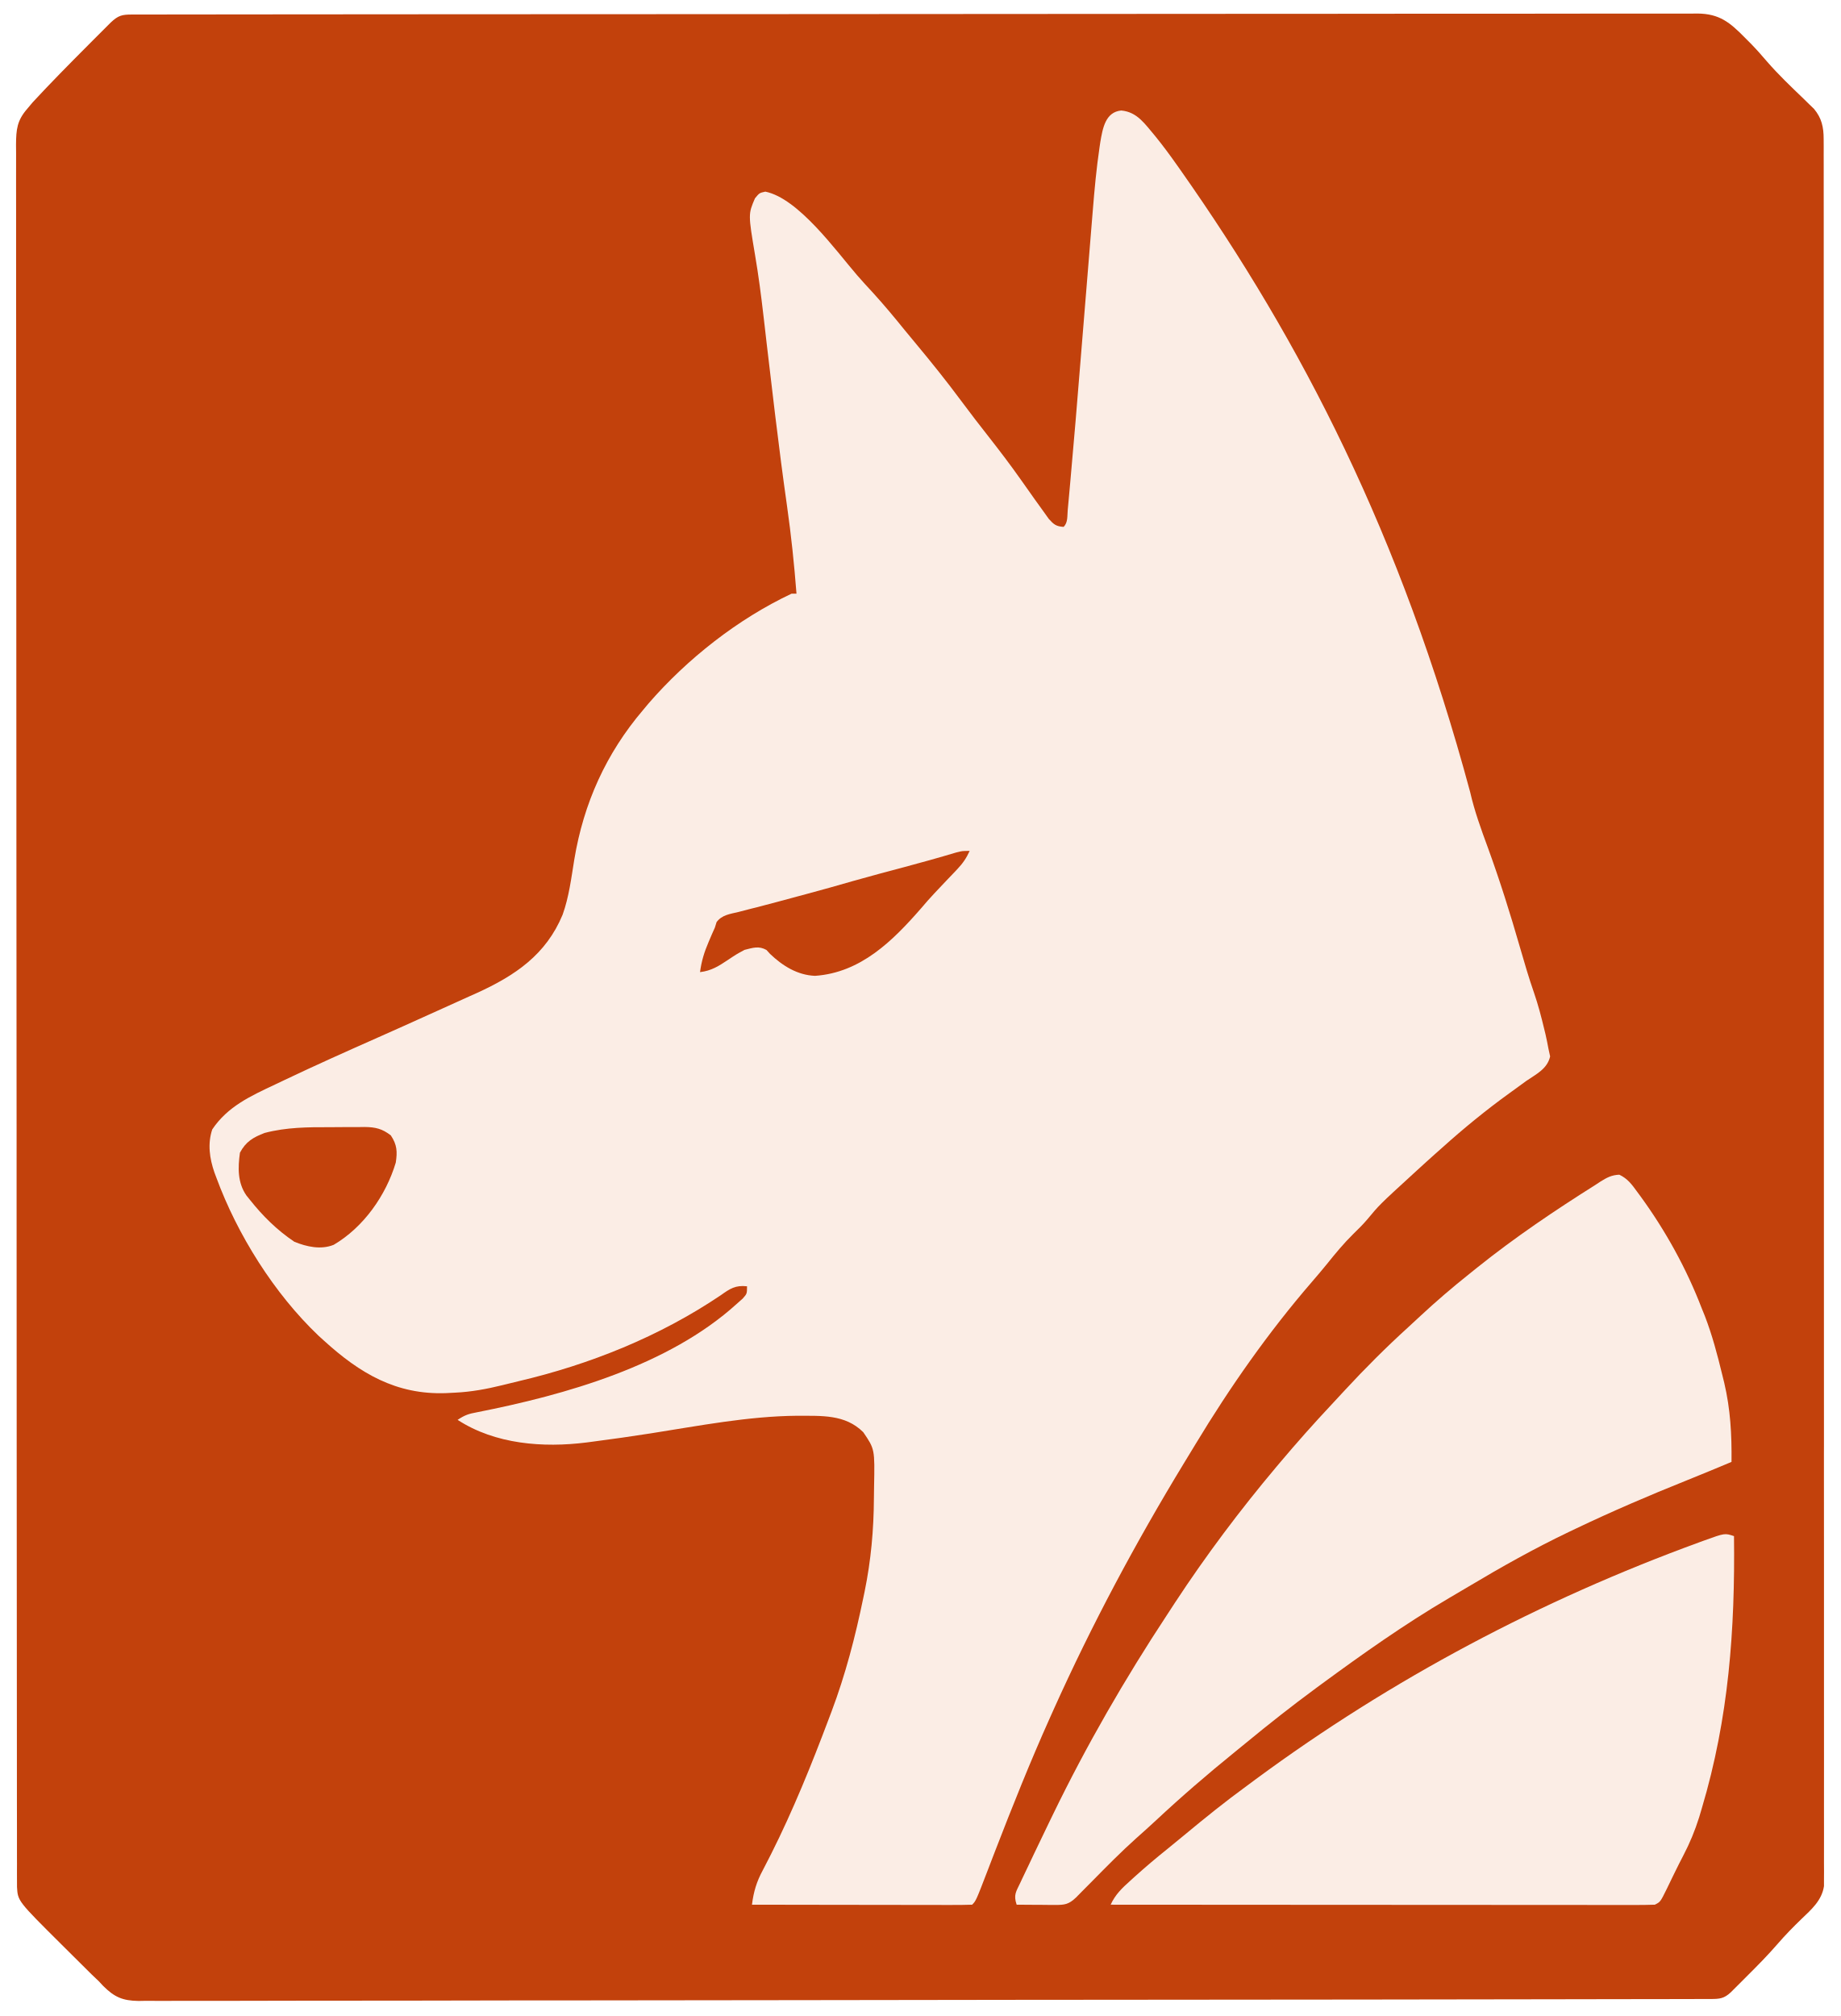
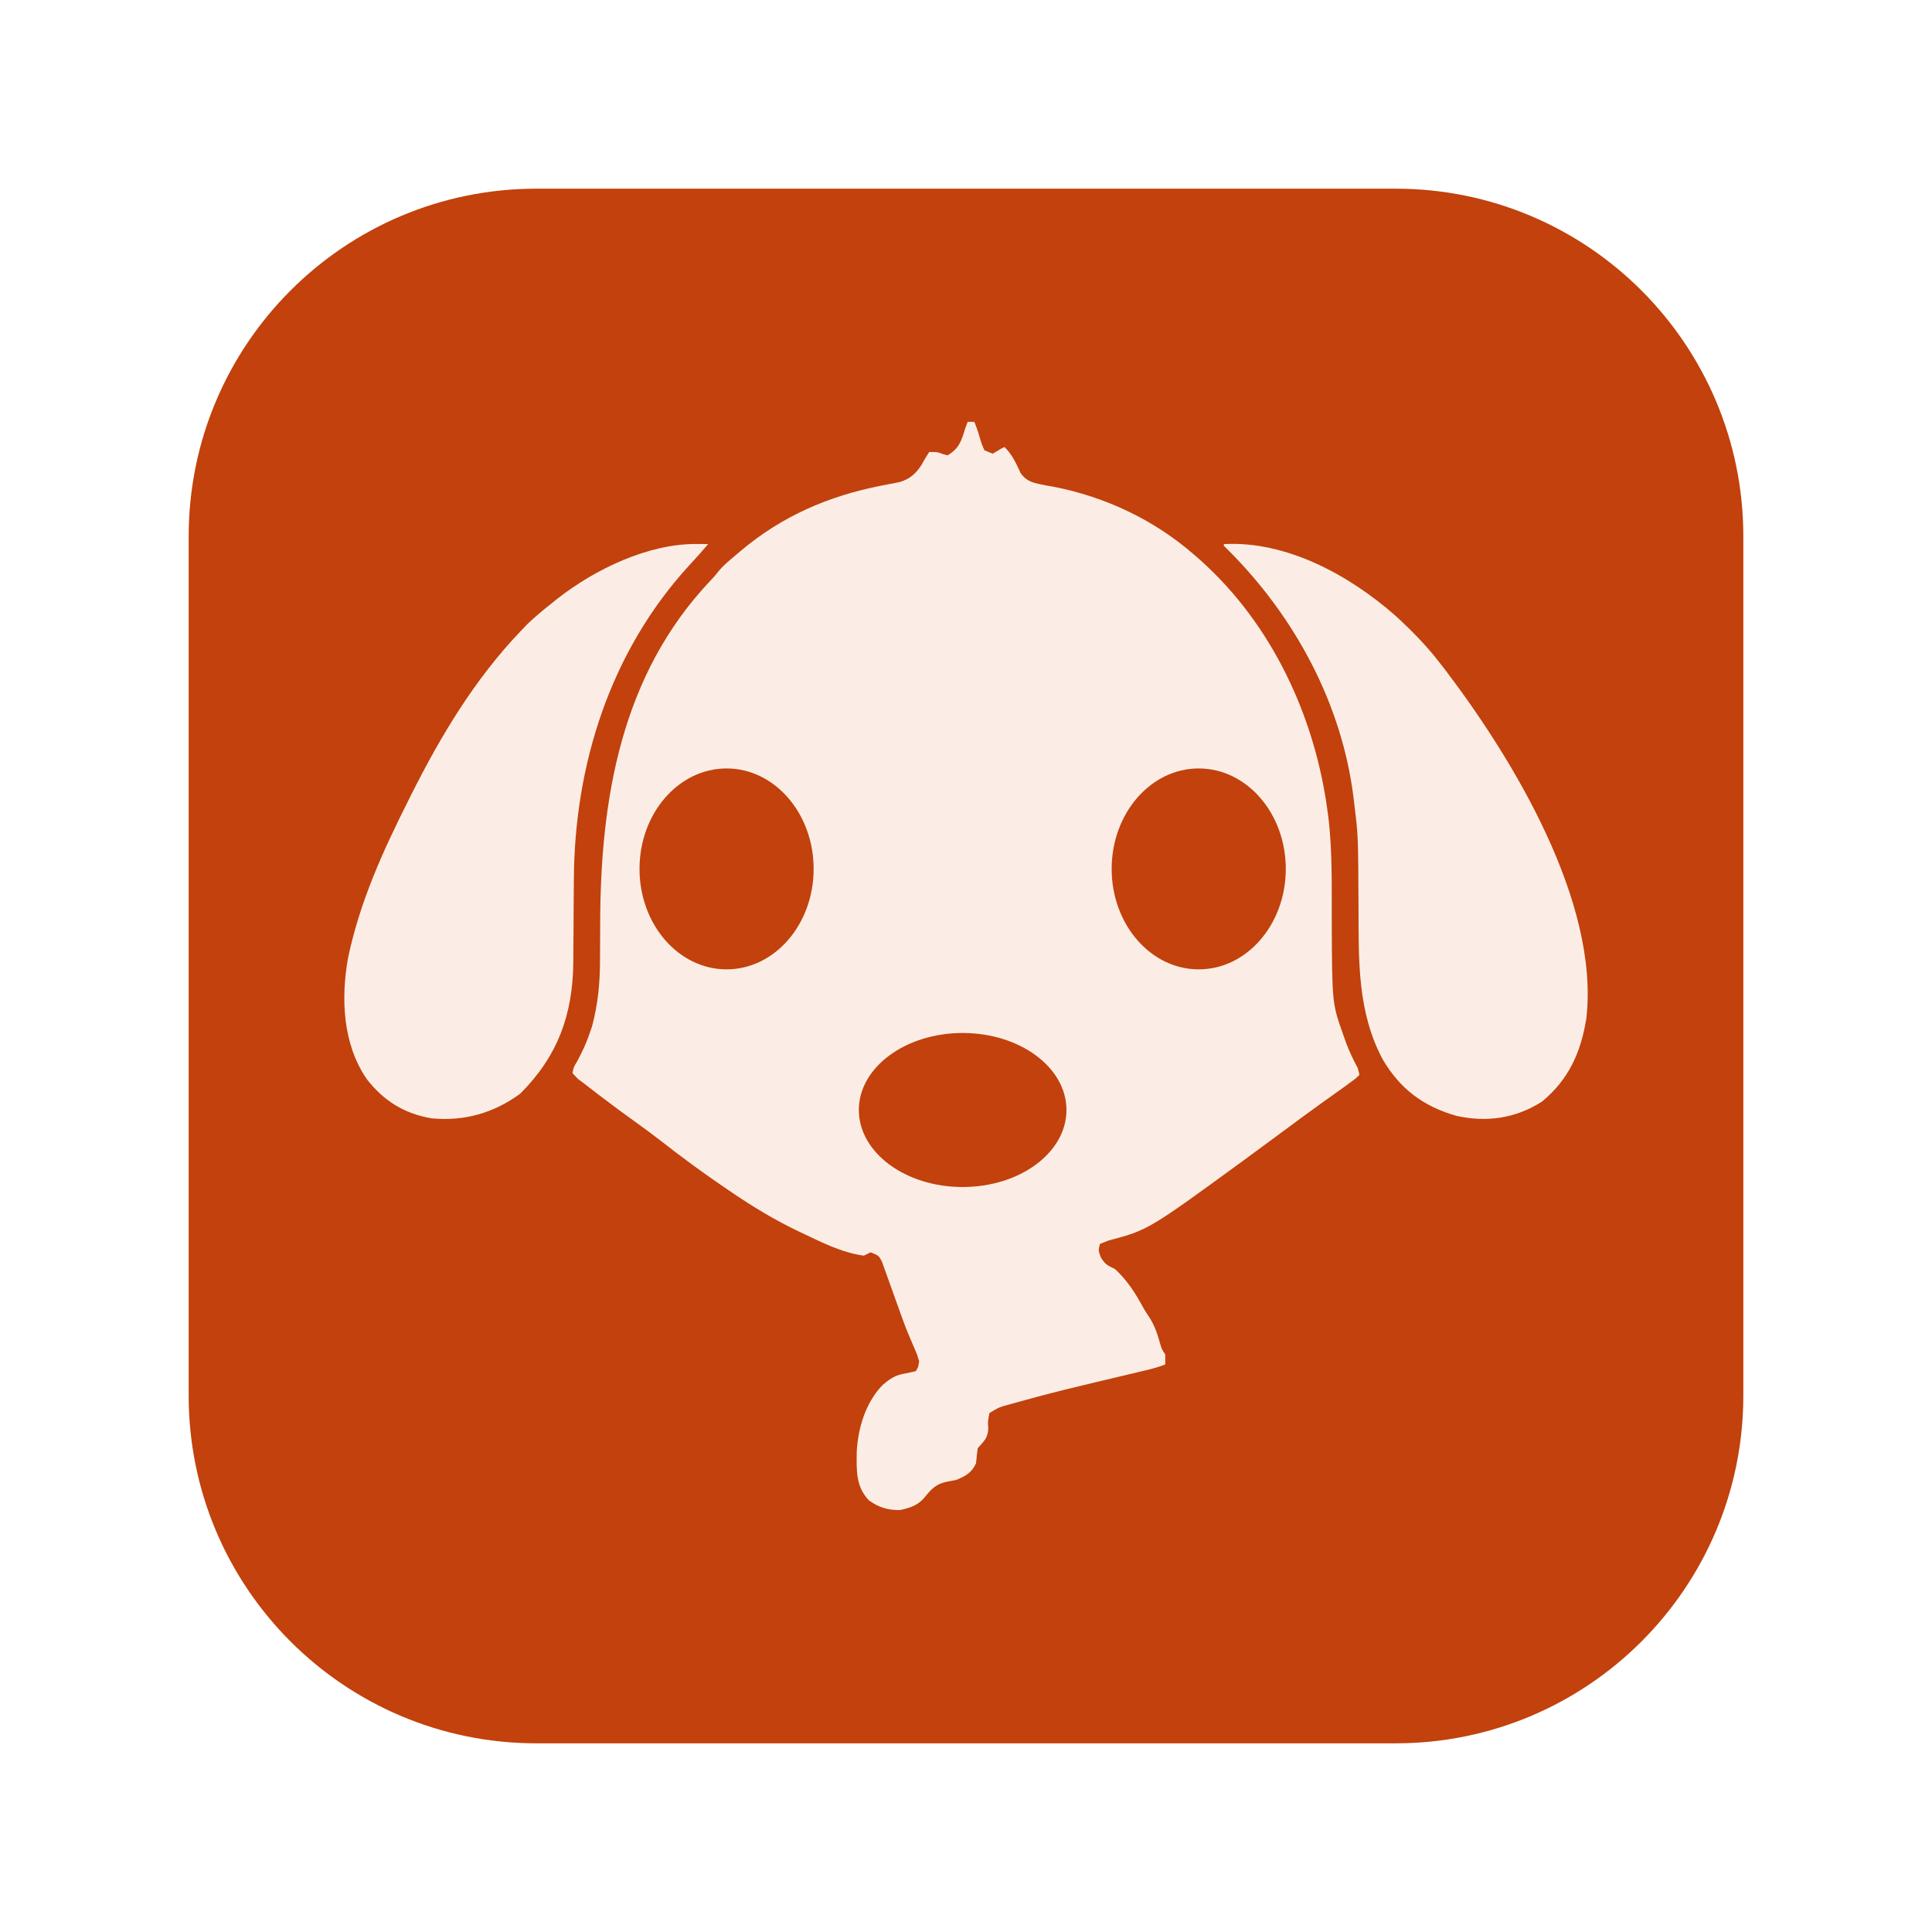
- <svg xmlns="http://www.w3.org/2000/svg" viewBox="255 220 744 815" version="1.1" width="744" height="815">
-   <path d="M0 0 C0.46 0 0.46 0 2.81 -0.01 C3.84 -0.01 4.87 -0.01 5.93 -0.01 C7.01 -0.01 8.1 -0.01 9.23 -0.01 C12.92 -0.02 16.62 -0.02 20.31 -0.02 C22.97 -0.02 25.63 -0.03 28.28 -0.03 C34.85 -0.04 41.42 -0.04 47.98 -0.05 C55.85 -0.05 63.71 -0.06 71.57 -0.07 C90.57 -0.09 109.58 -0.1 128.58 -0.11 C137.56 -0.11 146.55 -0.12 155.54 -0.12 C186.28 -0.14 217.02 -0.15 247.77 -0.16 C249.7 -0.16 251.63 -0.16 253.56 -0.16 C254.04 -0.16 254.04 -0.16 256.46 -0.16 C261.31 -0.16 266.17 -0.17 271.02 -0.17 C271.98 -0.17 272.94 -0.17 273.94 -0.17 C305.16 -0.17 336.39 -0.2 367.62 -0.23 C400.62 -0.27 433.62 -0.28 466.61 -0.29 C470.23 -0.29 473.85 -0.29 477.47 -0.29 C477.92 -0.29 477.92 -0.29 480.18 -0.29 C494.54 -0.29 508.9 -0.31 523.27 -0.33 C537.7 -0.35 552.13 -0.35 566.56 -0.34 C575.14 -0.34 583.72 -0.35 592.3 -0.37 C598.02 -0.38 603.75 -0.38 609.48 -0.37 C612.74 -0.36 616.01 -0.36 619.27 -0.38 C622.79 -0.39 626.3 -0.38 629.82 -0.37 C630.84 -0.38 631.85 -0.39 632.9 -0.4 C641.74 -0.31 645.94 3.16 652.06 9.38 C652.95 10.27 653.83 11.16 654.74 12.08 C656.89 14.3 658.91 16.6 660.92 18.95 C665.55 24.29 670.65 29.14 675.75 34.04 C676.47 34.75 677.2 35.47 677.95 36.2 C678.28 36.52 678.28 36.52 679.95 38.13 C683.08 41.86 683.87 45.53 683.87 50.32 C683.88 51.36 683.89 52.39 683.89 53.45 C683.89 54.58 683.88 55.72 683.88 56.88 C683.88 57.49 683.88 57.49 683.89 60.55 C683.89 63.92 683.89 67.29 683.89 70.66 C683.88 74.32 683.89 77.98 683.9 81.64 C683.9 88.06 683.91 94.48 683.9 100.9 C683.9 110.45 683.9 120 683.91 129.55 C683.93 147.59 683.93 165.63 683.93 183.68 C683.92 197.61 683.93 211.54 683.93 225.47 C683.93 227.47 683.93 229.47 683.93 231.46 C683.93 234.48 683.93 237.49 683.93 240.5 C683.94 268.52 683.95 296.54 683.94 324.56 C683.94 325.62 683.94 326.68 683.94 327.76 C683.94 333.12 683.94 338.48 683.94 343.83 C683.94 344.9 683.94 345.96 683.94 347.06 C683.94 349.21 683.94 351.36 683.94 353.51 C683.93 387 683.94 420.49 683.96 453.97 C683.98 491.57 683.99 529.17 683.99 566.77 C683.99 570.78 683.99 574.78 683.99 578.79 C683.99 579.78 683.99 580.76 683.98 581.78 C683.98 596.69 683.99 611.61 684 626.52 C684.01 643.48 684.01 660.43 684 677.38 C684 686.88 684 696.37 684.01 705.87 C684.02 712.2 684.02 718.54 684 724.87 C684 728.49 684 732.1 684.01 735.72 C684.02 739.6 684.01 743.49 684 747.38 C684 748.51 684.01 749.64 684.02 750.8 C684.02 751.32 684.02 751.32 684 753.94 C684 754.82 684 755.71 684 756.63 C683.13 762.42 678.92 766.06 674.87 769.94 C671.53 773.17 668.32 776.43 665.28 779.96 C661.33 784.53 657.1 788.8 652.81 793.07 C652.43 793.45 652.43 793.45 650.5 795.39 C649.77 796.12 649.04 796.84 648.29 797.59 C647.96 797.92 647.96 797.92 646.3 799.58 C643.58 802.09 641.83 802.25 638.23 802.26 C637.3 802.27 636.37 802.27 635.41 802.27 C634.37 802.27 633.34 802.27 632.28 802.27 C631.18 802.27 630.09 802.28 628.96 802.28 C625.25 802.29 621.54 802.29 617.84 802.3 C615.17 802.3 612.5 802.31 609.83 802.31 C603.23 802.33 596.64 802.34 590.05 802.34 C584.56 802.35 579.08 802.36 573.59 802.37 C573.2 802.37 573.2 802.37 571.2 802.37 C569.59 802.38 567.98 802.38 566.36 802.38 C545.47 802.42 524.57 802.45 503.67 802.47 C500.97 802.47 498.26 802.48 495.55 802.48 C461.14 802.52 426.73 802.55 392.31 802.57 C383.56 802.58 374.81 802.58 366.06 802.59 C365.57 802.59 365.57 802.59 363.13 802.59 C331.77 802.61 300.41 802.66 269.05 802.72 C236.82 802.78 204.59 802.82 172.37 802.83 C167.82 802.83 163.27 802.83 158.72 802.83 C158.27 802.83 158.27 802.83 156 802.83 C141.58 802.84 127.16 802.87 112.73 802.91 C98.24 802.94 83.75 802.96 69.25 802.94 C60.64 802.94 52.03 802.95 43.41 802.99 C37.66 803.01 31.91 803.01 26.15 802.99 C22.87 802.98 19.6 802.98 16.32 803.01 C12.78 803.04 9.25 803.02 5.72 802.99 C4.7 803.01 3.69 803.03 2.64 803.05 C-3.84 802.94 -7.13 801.51 -11.73 796.91 C-12.27 796.32 -12.82 795.73 -13.38 795.13 C-14.37 794.18 -15.36 793.23 -16.36 792.29 C-18.84 789.83 -21.32 787.37 -23.8 784.9 C-25.37 783.32 -26.95 781.76 -28.53 780.2 C-46.17 762.66 -46.17 762.66 -46.5 757 C-46.5 756.11 -46.51 755.22 -46.51 754.3 C-46.51 753.79 -46.51 753.79 -46.52 751.19 C-46.52 750.62 -46.52 750.62 -46.51 747.73 C-46.51 746.53 -46.52 745.32 -46.52 744.07 C-46.52 740.7 -46.53 737.32 -46.52 733.94 C-46.52 730.27 -46.53 726.61 -46.54 722.94 C-46.54 715.66 -46.55 708.38 -46.55 701.1 C-46.55 692.39 -46.56 683.67 -46.57 674.95 C-46.59 653.88 -46.6 632.81 -46.61 611.74 C-46.62 601.78 -46.62 591.82 -46.63 581.86 C-46.64 547.77 -46.66 513.69 -46.67 479.6 C-46.67 477.46 -46.67 475.32 -46.67 473.18 C-46.67 472.12 -46.67 471.06 -46.67 469.96 C-46.67 464.58 -46.67 459.21 -46.67 453.83 C-46.67 452.76 -46.67 451.69 -46.67 450.59 C-46.68 415.97 -46.7 381.34 -46.74 346.72 C-46.77 310.14 -46.79 273.55 -46.79 236.97 C-46.79 232.96 -46.8 228.94 -46.8 224.93 C-46.8 223.94 -46.8 222.95 -46.8 221.94 C-46.8 206.01 -46.81 190.08 -46.83 174.16 C-46.85 158.16 -46.86 142.16 -46.85 126.16 C-46.85 116.65 -46.85 107.13 -46.87 97.62 C-46.89 91.27 -46.89 84.93 -46.87 78.58 C-46.87 74.96 -46.87 71.34 -46.88 67.71 C-46.9 63.82 -46.89 59.92 -46.87 56.03 C-46.88 54.9 -46.89 53.77 -46.9 52.6 C-46.85 46.43 -46.48 42.84 -42.38 38.13 C-41.66 37.28 -40.94 36.42 -40.21 35.54 C-32.9 27.64 -25.35 20 -17.75 12.38 C-17.21 11.83 -16.66 11.28 -16.1 10.72 C-14.54 9.15 -12.97 7.58 -11.4 6.02 C-10.94 5.56 -10.94 5.56 -8.62 3.24 C-5.57 0.36 -4.07 0 0 0 Z " fill="#C2410C" transform="translate(308.3773,225.8712)" />
-   <path d="M0 0 C6.56 0.58 9.64 5.54 13.74 10.33 C16.9 14.22 19.86 18.23 22.74 22.33 C23.16 22.91 23.57 23.5 23.99 24.1 C72.95 93.66 113.11 171.65 141.1 275.61 C142.84 283.24 145.48 290.5 148.18 297.83 C153.06 311.21 157.3 324.7 161.24 338.39 C163.02 344.56 164.81 350.7 166.93 356.77 C168.56 361.52 169.82 366.32 170.99 371.2 C171.17 371.92 171.34 372.63 171.52 373.37 C171.98 375.34 172.37 377.34 172.74 379.33 C172.96 380.34 173.19 381.35 173.41 382.4 C172.26 387.45 167.85 389.52 163.74 392.33 C162.24 393.42 160.73 394.52 159.23 395.62 C158.48 396.16 157.73 396.7 156.96 397.26 C147.43 404.15 138.48 411.47 129.74 419.33 C128.88 420.09 128.01 420.86 127.12 421.65 C124.64 423.85 122.19 426.09 119.74 428.33 C119.45 428.59 119.45 428.59 117.98 429.94 C104.43 442.34 104.43 442.34 99.27 448.55 C97.57 450.53 95.74 452.32 93.87 454.14 C89.97 457.98 86.56 462.11 83.14 466.38 C81.12 468.86 79.05 471.3 76.96 473.72 C59.52 493.91 43.89 516.23 30.11 539.06 C28.53 541.69 26.93 544.3 25.33 546.92 C5.81 579.02 -11.85 612.06 -27.26 646.33 C-27.78 647.48 -28.3 648.64 -28.83 649.83 C-36.78 667.56 -43.97 685.54 -50.97 703.66 C-51.13 704.09 -51.13 704.09 -51.97 706.25 C-52.58 707.85 -53.2 709.45 -53.81 711.05 C-58.7 723.77 -58.7 723.77 -60.26 725.33 C-63.03 725.42 -65.77 725.45 -68.54 725.44 C-68.98 725.44 -68.98 725.44 -71.17 725.44 C-74.06 725.44 -76.94 725.43 -79.82 725.43 C-81.82 725.42 -83.81 725.42 -85.81 725.42 C-91.07 725.42 -96.32 725.41 -101.58 725.4 C-106.95 725.39 -112.31 725.38 -117.67 725.38 C-128.2 725.37 -138.73 725.35 -149.26 725.33 C-148.6 720.05 -147.39 716.04 -144.88 711.39 C-144.15 709.97 -143.42 708.55 -142.69 707.13 C-142.3 706.36 -141.9 705.59 -141.5 704.8 C-132.62 687.12 -125.22 668.83 -118.26 650.33 C-118.07 649.82 -118.07 649.82 -117.1 647.27 C-111.44 632.23 -107.5 617.05 -104.26 601.33 C-104.17 600.91 -104.17 600.91 -103.73 598.79 C-101.14 586.13 -100.03 573.82 -99.96 560.91 C-99.95 559.44 -99.93 557.96 -99.9 556.48 C-99.6 541.17 -99.6 541.17 -104.26 534.33 C-111.63 526.96 -121.27 527.75 -131.01 527.67 C-150.92 527.85 -170.69 531.74 -190.31 534.81 C-197.95 536 -205.6 537.1 -213.27 538.09 C-213.74 538.15 -213.74 538.15 -216.14 538.47 C-233.71 540.68 -253.07 539.22 -268.26 529.33 C-265.28 527.34 -263.76 526.88 -260.32 526.24 C-224.7 519.22 -182.97 507.42 -155.51 482.52 C-155.1 482.15 -155.1 482.15 -153.02 480.31 C-151.26 478.33 -151.26 478.33 -151.26 475.33 C-155.97 474.83 -158.08 476.25 -161.88 478.95 C-186.66 495.66 -214.85 506.97 -243.85 513.76 C-245.98 514.26 -248.1 514.79 -250.23 515.32 C-256.57 516.88 -262.73 518.02 -269.26 518.33 C-270.48 518.39 -271.71 518.46 -272.98 518.52 C-293.13 519.25 -307.78 510.5 -322.26 497.33 C-322.99 496.67 -323.72 496.01 -324.47 495.33 C-342.4 478.28 -357.31 454.48 -365.82 431.33 C-365.95 430.99 -365.95 430.99 -366.58 429.3 C-368.54 423.62 -369.39 417.7 -367.45 411.91 C-361.21 402.62 -351.95 398.42 -342.07 393.77 C-340.79 393.16 -339.51 392.55 -338.23 391.94 C-325.74 386 -313.12 380.35 -300.47 374.75 C-293.61 371.71 -286.77 368.64 -279.94 365.54 C-277.98 364.65 -276.02 363.77 -274.06 362.89 C-270.6 361.34 -267.15 359.77 -263.7 358.2 C-262.62 357.72 -261.55 357.25 -260.45 356.75 C-245.02 349.71 -232.52 341.3 -225.81 325.11 C-223.23 317.93 -222.31 310.3 -221.09 302.81 C-217.32 280.07 -208.25 259.93 -193.26 242.33 C-192.54 241.47 -191.82 240.62 -191.09 239.73 C-175.38 221.62 -154.99 205.58 -133.26 195.33 C-132.6 195.33 -131.94 195.33 -131.26 195.33 C-132.18 183.5 -133.4 171.76 -135.07 160.02 C-136.77 148.07 -138.31 136.12 -139.76 124.14 C-139.86 123.27 -139.97 122.4 -140.08 121.51 C-141.2 112.28 -142.3 103.05 -143.36 93.82 C-143.62 91.58 -143.88 89.35 -144.13 87.11 C-144.3 85.68 -144.46 84.25 -144.63 82.82 C-145.57 74.66 -146.63 66.55 -148.01 58.45 C-150.79 41.89 -150.79 41.89 -148.05 35.51 C-146.26 33.33 -146.26 33.33 -143.86 32.8 C-130.51 35.49 -115.38 56.59 -106.81 66.53 C-104.72 68.95 -102.55 71.29 -100.38 73.64 C-95.94 78.52 -91.73 83.55 -87.59 88.69 C-86.08 90.55 -84.54 92.4 -83 94.24 C-76.74 101.76 -70.63 109.36 -64.8 117.23 C-60.99 122.37 -57.08 127.42 -53.13 132.45 C-48.95 137.79 -44.86 143.17 -40.95 148.7 C-40.55 149.26 -40.15 149.82 -39.75 150.39 C-38.17 152.62 -36.6 154.85 -35.03 157.07 C-33.82 158.77 -32.6 160.46 -31.38 162.14 C-30.68 163.12 -29.99 164.09 -29.27 165.1 C-27.21 167.38 -26.29 168.14 -23.26 168.33 C-21.48 166.55 -21.83 163.92 -21.61 161.5 C-21.49 160.25 -21.38 159 -21.26 157.71 C-21.13 156.32 -21.01 154.92 -20.88 153.53 C-20.75 152.09 -20.62 150.64 -20.49 149.19 C-19.04 133.27 -17.74 117.33 -16.45 101.39 C-16.13 97.55 -15.82 93.72 -15.51 89.88 C-15.45 89.12 -15.38 88.36 -15.32 87.58 C-15.01 83.76 -14.7 79.95 -14.39 76.14 C-14.36 75.76 -14.36 75.76 -14.2 73.86 C-14.08 72.34 -13.95 70.82 -13.83 69.3 C-13.5 65.33 -13.18 61.37 -12.86 57.4 C-12.53 53.3 -12.19 49.2 -11.86 45.1 C-11.73 43.55 -11.61 42.01 -11.48 40.47 C-10.79 31.93 -10.01 23.43 -8.76 14.95 C-8.65 14.24 -8.55 13.52 -8.44 12.79 C-7.47 7.1 -6.35 0.64 0 0 Z " fill="#FBEDE5" transform="translate(708.2578,264.6719)" />
-   <path d="M0 0 C3.32 1.56 5.09 3.96 7.18 6.86 C7.61 7.44 8.04 8.03 8.49 8.63 C18.66 22.57 27.18 37.99 33.36 54.11 C33.56 54.6 33.56 54.6 34.57 57.09 C37.56 64.86 39.65 72.77 41.61 80.86 C41.87 81.91 42.13 82.97 42.4 84.05 C44.94 94.84 45.48 105.05 45.36 116.11 C39.3 118.65 33.23 121.17 27.13 123.62 C12 129.68 -2.92 136.09 -17.64 143.11 C-18.1 143.33 -18.1 143.33 -20.43 144.44 C-34.29 151.07 -47.58 158.52 -60.77 166.4 C-63.48 168.02 -66.2 169.62 -68.93 171.21 C-86.9 181.78 -103.84 193.77 -120.64 206.11 C-121.32 206.61 -122.01 207.12 -122.72 207.64 C-132.33 214.71 -141.66 222.07 -150.86 229.65 C-152.44 230.94 -154.01 232.23 -155.59 233.51 C-166.48 242.34 -177.07 251.46 -187.31 261.03 C-189.95 263.49 -192.64 265.89 -195.34 268.29 C-201.49 273.81 -207.26 279.67 -213.06 285.56 C-214.44 286.95 -215.82 288.34 -217.2 289.73 C-218 290.55 -218.81 291.37 -219.64 292.21 C-222.6 295.02 -224.23 295.23 -228.21 295.21 C-229.1 295.2 -230 295.2 -230.92 295.2 C-231.86 295.19 -232.8 295.18 -233.76 295.17 C-234.71 295.17 -235.65 295.16 -236.62 295.16 C-238.96 295.15 -241.3 295.13 -243.64 295.11 C-244.97 291.11 -243.91 289.94 -242.13 286.17 C-241.99 285.87 -241.99 285.87 -241.29 284.38 C-240.37 282.43 -239.44 280.49 -238.51 278.55 C-237.87 277.19 -237.22 275.83 -236.58 274.47 C-234.62 270.34 -232.63 266.22 -230.64 262.11 C-230.35 261.52 -230.35 261.52 -228.9 258.52 C-215.37 230.65 -199.89 203.82 -182.84 177.94 C-181.77 176.31 -180.7 174.66 -179.63 173.02 C-167.13 153.96 -153.31 135.55 -138.64 118.11 C-138.41 117.84 -138.41 117.84 -137.28 116.5 C-130.5 108.44 -123.52 100.59 -116.31 92.9 C-114.48 90.95 -112.67 88.98 -110.85 87.01 C-102.68 78.19 -94.27 69.78 -85.37 61.69 C-83.71 60.18 -82.06 58.65 -80.42 57.11 C-74.03 51.17 -67.46 45.54 -60.64 40.11 C-59.57 39.25 -58.5 38.39 -57.43 37.53 C-42.23 25.35 -26.11 14.48 -9.64 4.11 C-8.99 3.68 -8.34 3.25 -7.67 2.81 C-5.06 1.17 -3.11 0.13 0 0 Z " fill="#FBEDE5" transform="translate(909.6367,694.8906)" />
-   <path d="M0 0 C0.45 37.87 -2.1 73.48 -13 110 C-13.18 110.61 -13.18 110.61 -14.09 113.68 C-15.8 119.09 -17.87 124.12 -20.5 129.14 C-21.72 131.46 -22.88 133.79 -24.03 136.14 C-24.38 136.87 -24.74 137.6 -25.11 138.35 C-25.82 139.81 -26.53 141.27 -27.23 142.73 C-29.78 147.89 -29.78 147.89 -32 149 C-34.87 149.1 -37.72 149.13 -40.59 149.12 C-41.04 149.12 -41.04 149.12 -43.32 149.12 C-46.35 149.12 -49.39 149.12 -52.42 149.11 C-54.59 149.11 -56.76 149.11 -58.93 149.11 C-64.83 149.11 -70.73 149.11 -76.63 149.1 C-82.79 149.1 -88.95 149.09 -95.11 149.09 C-106.78 149.09 -118.46 149.08 -130.13 149.07 C-143.41 149.06 -156.7 149.06 -169.99 149.05 C-197.32 149.04 -224.66 149.02 -252 149 C-250.13 144.89 -247.38 142.29 -244.06 139.31 C-243.48 138.78 -242.89 138.25 -242.29 137.7 C-237.99 133.82 -233.59 130.1 -229.07 126.48 C-226.69 124.55 -224.32 122.61 -221.96 120.65 C-213.8 113.87 -205.58 107.25 -197 101 C-195.77 100.09 -194.54 99.18 -193.32 98.27 C-138.34 57.72 -78.11 25.88 -13.99 2.48 C-13.34 2.25 -12.69 2.01 -12.02 1.76 C-3.72 -1.24 -3.72 -1.24 0 0 Z " fill="#FBEDE5" transform="translate(956,841)" />
-   <path d="M0 0 C-1.33 2.93 -2.8 5.07 -5.01 7.39 C-5.6 8.01 -6.19 8.64 -6.8 9.28 C-7.42 9.93 -8.04 10.58 -8.69 11.25 C-9.97 12.6 -11.25 13.96 -12.54 15.32 C-12.84 15.64 -12.84 15.64 -14.38 17.27 C-16.18 19.2 -17.92 21.17 -19.62 23.19 C-31.12 36.38 -44.02 49.21 -62.5 50.5 C-69.64 50.22 -75.64 46.45 -80.69 41.63 C-81.17 41.1 -81.64 40.58 -82.14 40.04 C-85.27 38.29 -87.61 39.16 -91 40 C-94.35 41.81 -94.35 41.81 -97.62 44 C-101.45 46.55 -104.39 48.45 -109 49 C-108.42 44.61 -107.31 40.94 -105.56 36.88 C-105.13 35.86 -104.7 34.85 -104.25 33.8 C-103.84 32.88 -103.43 31.95 -103 31 C-102.77 30.27 -102.54 29.53 -102.31 28.78 C-100.15 25.85 -96.88 25.5 -93.5 24.69 C-91.87 24.27 -90.24 23.84 -88.61 23.42 C-87.72 23.2 -86.82 22.97 -85.9 22.74 C-80.5 21.36 -75.13 19.89 -69.75 18.44 C-68.62 18.13 -67.49 17.83 -66.32 17.52 C-59.82 15.77 -53.34 13.97 -46.87 12.09 C-40.13 10.17 -33.34 8.39 -26.57 6.58 C-19.5 4.69 -12.45 2.73 -5.44 0.63 C-3 0 -3 0 0 0 Z " fill="#C2410C" transform="translate(647,564)" />
-   <path d="M0 0 C2.38 0 4.76 -0.02 7.15 -0.05 C8.68 -0.05 10.2 -0.05 11.73 -0.05 C12.44 -0.06 13.14 -0.07 13.87 -0.08 C18.25 -0.03 21.02 0.61 24.49 3.32 C27.03 7.13 27.16 9.92 26.49 14.32 C22.51 27.6 13.49 40.43 1.4 47.55 C-3.79 49.64 -9.52 48.35 -14.51 46.32 C-21.49 41.64 -27.31 35.88 -32.51 29.32 C-32.97 28.75 -33.42 28.19 -33.89 27.61 C-37.51 22.4 -37.35 16.37 -36.51 10.32 C-34.15 5.86 -31.16 4.09 -26.51 2.32 C-17.76 0.02 -8.98 -0.03 0 0 Z " fill="#C2410C" transform="translate(388.5088,675.6843)" />
+ <svg xmlns="http://www.w3.org/2000/svg" viewBox="0 0 1024 1024" width="1024" height="1024">
+   <clipPath id="plate">
+     <rect x="100" y="100" width="824" height="824" rx="184.3" />
+   </clipPath>
+   <g clip-path="url(#plate)">
+     <rect x="100" y="100" width="824" height="824" rx="184.3" fill="#C2410C" />
+     <g transform="translate(138.40,178.34) scale(0.88741)">
+       <path fill="#FBEDE5" transform="translate(422,51)" d="M0 0 C1.32 0 2.64 0 4 0 C5.792 4.279 7.017 8.641 8.34 13.086 C8.888 14.378 9.436 15.669 10 17 C11.65 17.66 13.3 18.32 15 19 C16.65 18.01 18.3 17.02 20 16 C20.66 15.67 21.32 15.34 22 15 C26.736 19.736 28.814 24.546 31.609 30.566 C35.416 36.034 40.019 36.593 46.312 37.887 C47.859 38.151 49.406 38.415 51 38.688 C82.539 44.828 111.823 58.697 136 80 C136.949 80.828 137.898 81.655 138.875 82.508 C181.858 120.902 207.554 176.278 215 233 C215.177 234.32 215.355 235.64 215.537 236.999 C217.887 257.48 217.383 278.157 217.456 298.741 C217.661 347.354 217.661 347.354 224.375 366.25 C224.983 367.966 225.592 369.681 226.219 371.449 C228.199 376.509 230.422 381.223 233 386 C233.33 387.32 233.66 388.64 234 390 C231.746 392.227 231.746 392.227 228.438 394.625 C227.232 395.509 226.027 396.394 224.785 397.305 C223.536 398.194 222.287 399.084 221 400 C219.906 400.786 218.811 401.573 217.684 402.383 C215.409 404.01 213.13 405.633 210.848 407.25 C203.165 412.741 195.593 418.386 188 424 C181.673 428.676 175.341 433.344 169 438 C167.529 439.082 166.058 440.163 164.543 441.277 C107.772 482.689 107.772 482.689 84 489 C82.35 489.66 80.7 490.32 79 491 C78 495 78 495 79.562 499.062 C82.267 503.431 83.578 503.817 88 506 C93.678 511.249 98.158 517.305 102 524 C102.639 525.114 103.279 526.227 103.938 527.375 C104.618 528.571 105.299 529.768 106 531 C106.99 532.526 107.98 534.053 109 535.625 C112.019 540.588 113.623 545.63 115.141 551.215 C116 554 116 554 118 557 C118 558.98 118 560.96 118 563 C113.678 564.622 109.744 565.734 105.266 566.734 C103.941 567.054 102.616 567.374 101.251 567.704 C98.403 568.388 95.551 569.06 92.697 569.721 C86.79 571.088 80.898 572.515 75.005 573.938 C72.084 574.643 69.163 575.345 66.241 576.043 C54.872 578.763 43.574 581.672 32.312 584.812 C31.6 585.007 31.6 585.007 27.995 585.993 C26.714 586.352 25.433 586.712 24.113 587.082 C23.039 587.383 21.964 587.685 20.857 587.995 C18 589 18 589 13 592 C12 597 12 597 12.312 601.375 C11.918 607.212 9.771 608.69 6 613 C5.59 615.991 5.254 618.992 5 622 C2.277 627.773 -1.164 629.649 -7 632 C-8.977 632.385 -10.957 632.759 -12.938 633.125 C-19.306 634.559 -21.91 637.668 -25.922 642.617 C-29.966 647.254 -34.512 648.681 -40.375 649.938 C-47.675 650.036 -52.993 648.434 -58.938 644.188 C-66.927 635.872 -66.353 626.26 -66.273 615.285 C-65.535 601.008 -61.007 585.808 -50.875 575.312 C-45.902 571.061 -42.851 569.122 -36.312 568.188 C-35.436 567.992 -35.436 567.992 -31 567 C-29.458 564.486 -29.458 564.486 -29 561 C-30.267 556.834 -30.267 556.834 -32.363 552.039 C-32.738 551.152 -32.738 551.152 -34.635 546.665 C-34.832 546.2 -34.832 546.2 -35.829 543.848 C-37.743 539.191 -39.421 534.455 -41.105 529.711 C-41.785 527.825 -42.466 525.94 -43.146 524.055 C-44.182 521.181 -45.212 518.305 -46.226 515.424 C-47.231 512.576 -48.262 509.737 -49.293 506.898 C-49.886 505.235 -50.479 503.571 -51.091 501.857 C-53 498 -53 498 -58 496 C-59.32 496.66 -60.64 497.32 -62 498 C-75.21 496.239 -87.714 489.808 -99.625 484.125 C-100.637 483.644 -101.649 483.162 -102.691 482.666 C-115.466 476.474 -127.483 469.237 -139.25 461.312 C-140.422 460.526 -141.593 459.74 -142.801 458.931 C-157.114 449.285 -170.929 439.115 -184.512 428.461 C-188.885 425.089 -193.323 421.84 -197.812 418.625 C-204.659 413.72 -211.419 408.719 -218.125 403.625 C-218.99 402.971 -219.854 402.317 -220.745 401.643 C-222.39 400.388 -224.026 399.122 -225.651 397.842 C-227.996 396.003 -230.389 394.226 -232.781 392.449 C-233.843 391.311 -234.906 390.173 -236 389 C-235.461 385.668 -235.461 385.668 -233.375 382.188 C-230.332 376.573 -227.802 371.181 -225.75 365.125 C-225.291 363.787 -224.832 362.449 -224.359 361.07 C-220.77 347.683 -219.567 334.718 -219.594 320.895 C-219.583 319.214 -219.572 317.534 -219.561 315.802 C-219.527 310.472 -219.511 305.143 -219.5 299.812 C-219.342 225.303 -207.095 151.038 -153.41 94.586 C-151 92 -151 92 -148.887 89.352 C-146.005 85.759 -142.517 82.943 -139 80 C-137.863 79.025 -136.726 78.051 -135.555 77.047 C-110.704 56.198 -83.1 44.256 -51.496 38.078 C-49.682 37.722 -47.869 37.367 -46 37 C-45.183 36.843 -45.183 36.843 -41.047 36.047 C-34.775 34.424 -30.742 30.823 -27.344 25.316 C-26.838 24.408 -26.333 23.499 -25.812 22.562 C-25.348 21.81 -25.348 21.81 -23 18 C-18 18 -18 18 -15 19.188 C-14.01 19.456 -13.02 19.724 -12 20 C-5.163 15.898 -3.75 11.499 -1.5 4 C-1.252 3.34 -1.252 3.34 0 0 Z " />
+       <path fill="#FBEDE5" transform="translate(260.375,123.9375)" d="M0 0 C0.623 0.005 0.623 0.005 3.773 0.027 C4.244 0.033 4.244 0.033 6.625 0.062 C3.008 4.364 -0.727 8.52 -4.562 12.625 C-51.762 64.045 -73.285 131.739 -73.586 200.637 C-73.614 204.249 -73.643 207.862 -73.672 211.475 C-73.713 217.111 -73.75 222.748 -73.776 228.385 C-73.804 233.865 -73.85 239.344 -73.898 244.824 C-73.902 246.484 -73.905 248.144 -73.908 249.854 C-74.236 281.429 -83.391 306.078 -105.625 328.312 C-121.391 339.874 -138.873 344.849 -158.375 343.062 C-174.818 340.336 -187.232 332.623 -197.375 319.469 C-211.667 298.524 -212.782 271.471 -208.465 247.242 C-201.399 213.659 -187.737 183.606 -172.375 153.062 C-171.789 151.89 -171.204 150.717 -170.6 149.509 C-153.029 114.446 -132.596 80.51 -105.375 52.062 C-104.034 50.66 -102.694 49.258 -101.312 47.812 C-96.537 43.264 -91.564 39.128 -86.375 35.062 C-85.332 34.218 -84.289 33.374 -83.215 32.504 C-60.603 14.939 -29.129 -0.275 0 0 Z " />
+       <path fill="#FBEDE5" transform="translate(575,124)" d="M0 0 C37.55 -2.019 75.106 18.669 102.551 42.828 C112.103 51.612 121.118 60.681 129 71 C130.011 72.294 131.021 73.588 132.062 74.922 C172.435 127.956 224.5 213.684 216.504 283.32 C213.248 303.59 206.04 319.725 190 333 C174.278 343.015 157.116 345.514 138.938 341.5 C119.289 335.947 105.379 325.501 95 308 C79.744 279.603 80.549 248.898 80.438 217.5 C80.24 174.251 80.24 174.251 78 156 C77.819 154.454 77.638 152.908 77.452 151.315 C70.464 95.269 42.394 43.394 2.812 3.812 C1.884 2.884 0.956 1.956 0 1 C0 0.67 0 0.34 0 0 Z " />
+       <ellipse cx="278" cy="318" rx="52" ry="60" fill="#C2410C" />
+       <ellipse cx="560" cy="318" rx="52" ry="60" fill="#C2410C" />
+       <ellipse cx="419" cy="462" rx="62" ry="46" fill="#C2410C" />
+     </g>
+   </g>
</svg>
